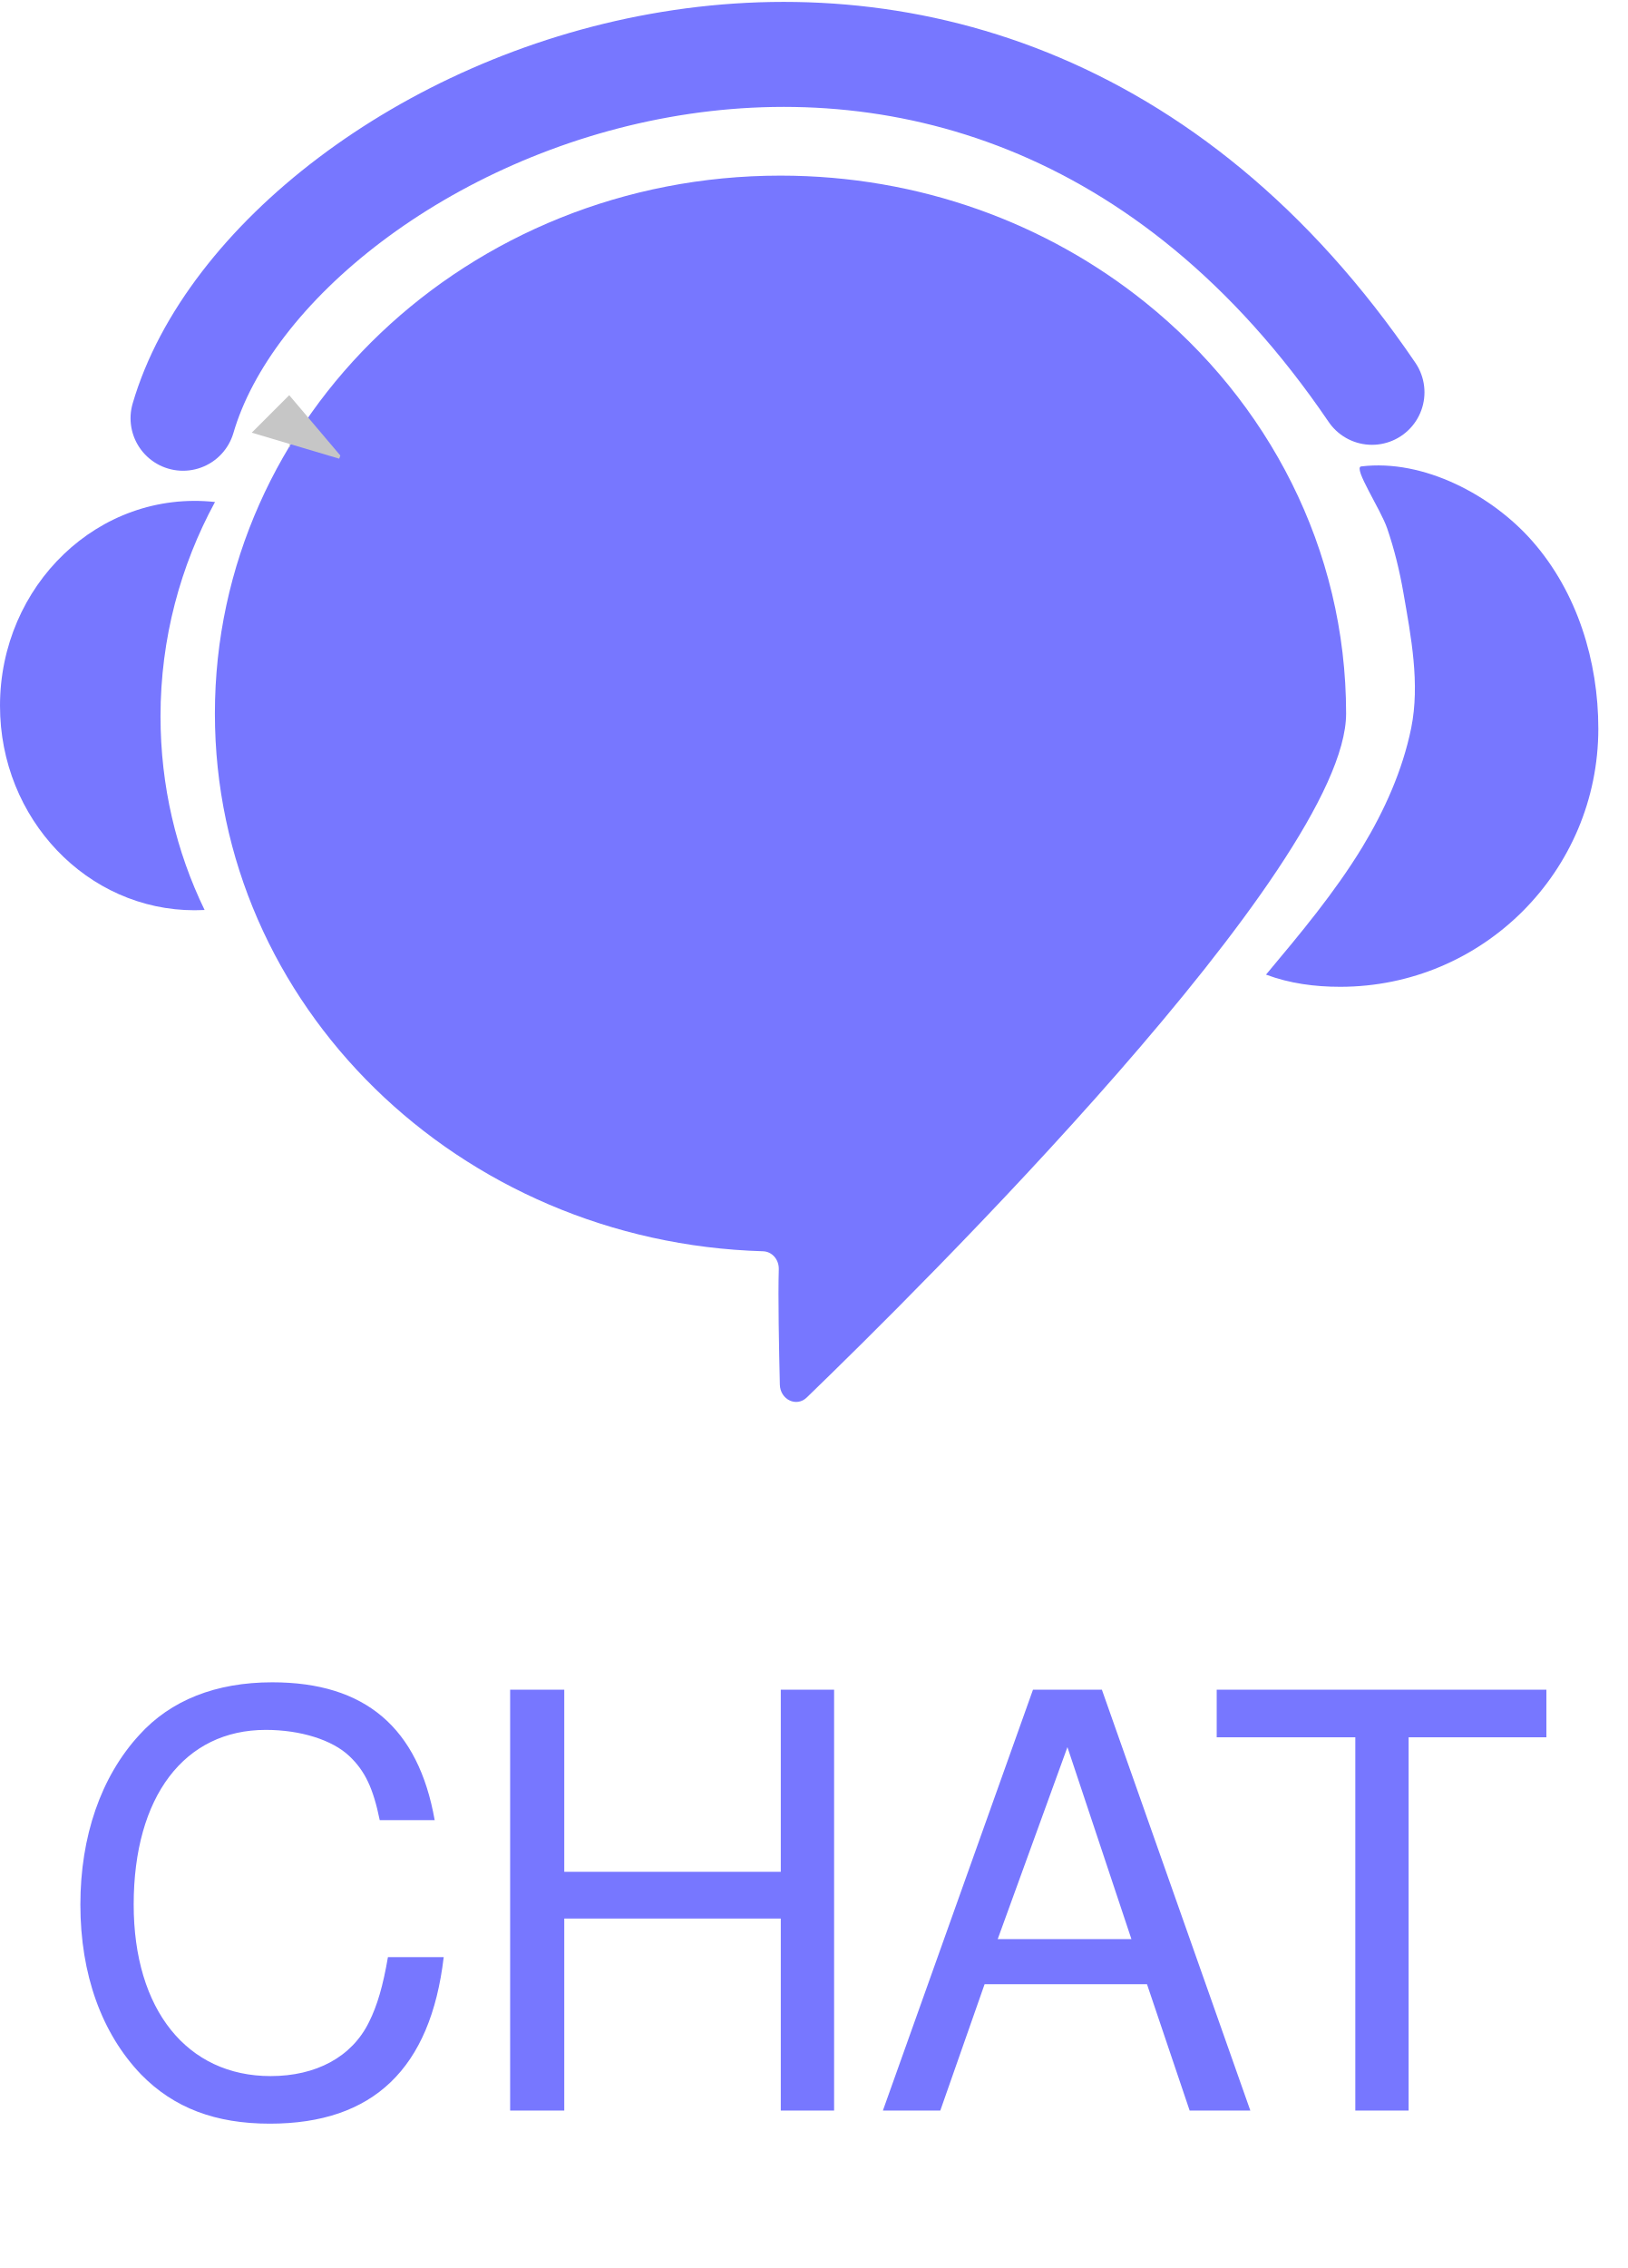
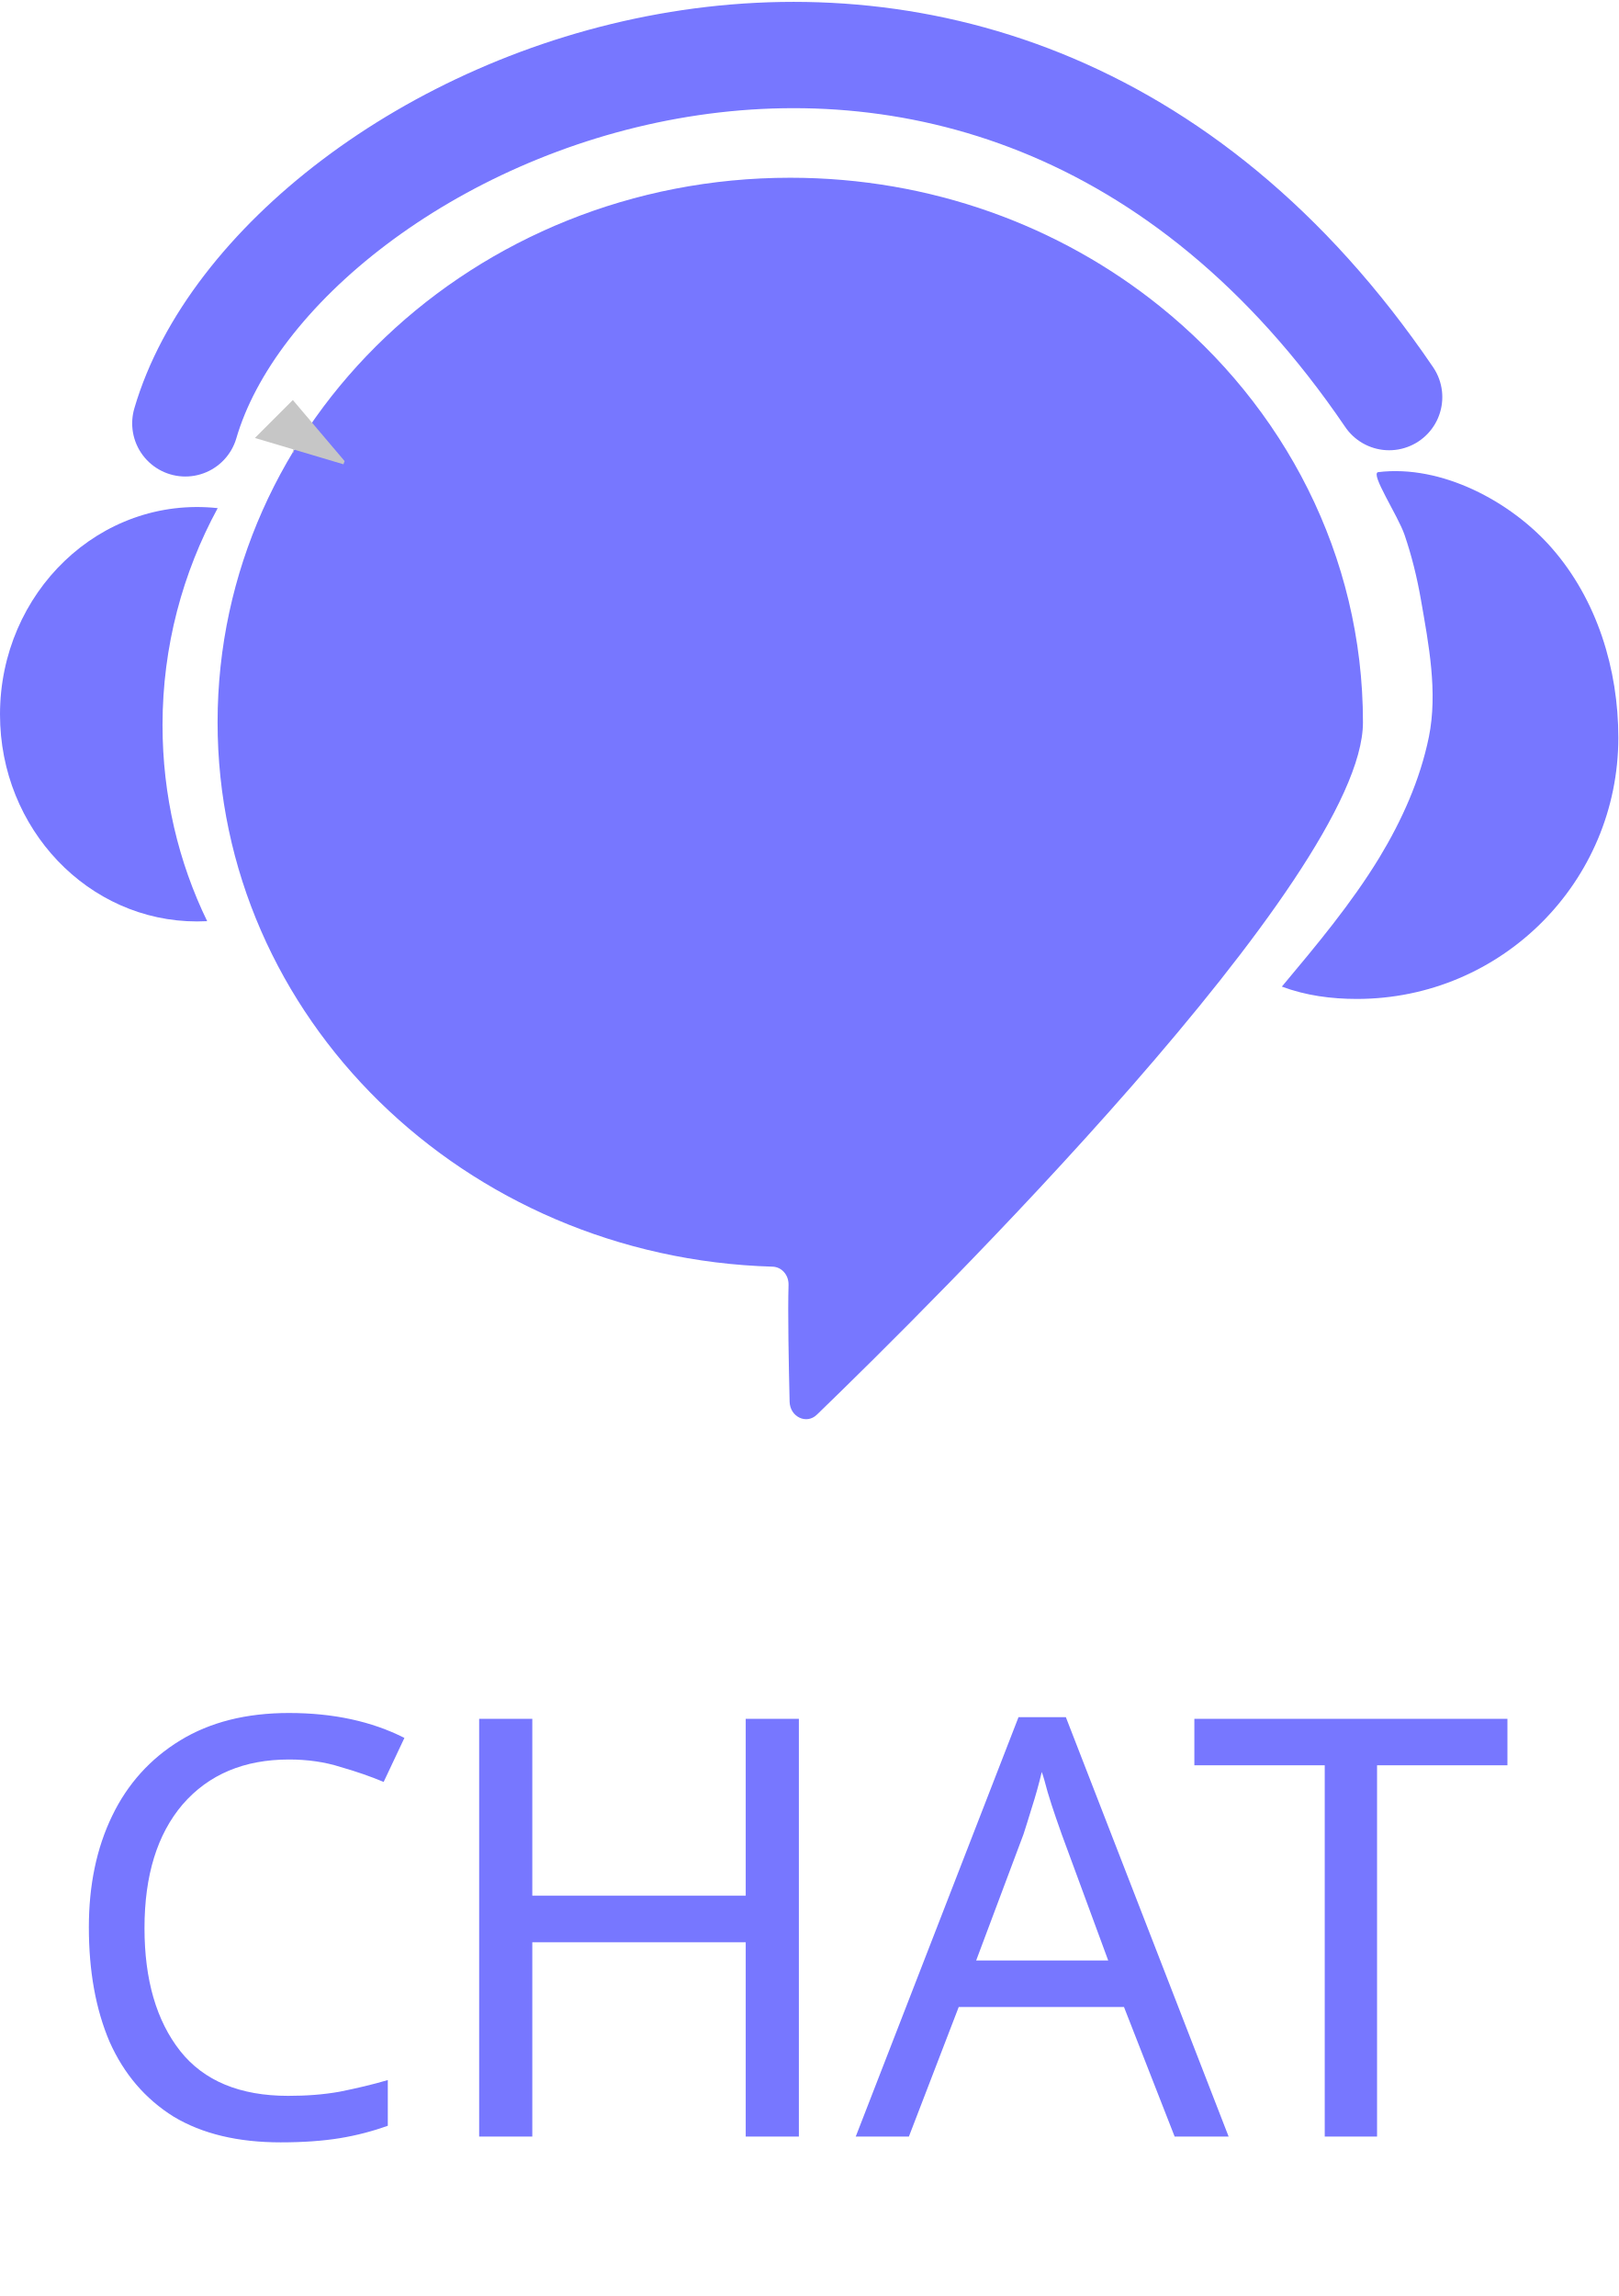
- <svg xmlns="http://www.w3.org/2000/svg" width="31" height="43.197" viewBox="0 0 31 43.197">
-   <g id="그룹_2088" data-name="그룹 2088" transform="translate(-240.785 -244.884)">
-     <g id="그룹_2053" data-name="그룹 2053" transform="translate(4.271 -661.918)">
-       <text id="CHAT" transform="translate(237.514 947)" fill="#77f" font-size="11" font-family="Helvetica">
-         <tspan x="0" y="0">CHAT</tspan>
-       </text>
-       <g id="_ver2_CHAT_아이콘_면_" data-name="(ver2) CHAT 아이콘 면 " transform="translate(144.568 197.563)">
-         <g id="그룹_1157" data-name="그룹 1157" transform="translate(91.946 712.584)">
-           <g id="패스_1884" data-name="패스 1884" transform="translate(-92.29 -712.778)" fill="#77f" stroke-miterlimit="10">
-             <path d="M 108.121 734.197 C 108.121 733.965 108.122 733.778 108.126 733.639 C 108.137 733.276 108.008 732.933 107.762 732.673 C 107.522 732.419 107.199 732.274 106.851 732.265 C 104.298 732.191 101.91 731.19 100.13 729.448 C 98.359 727.715 97.384 725.434 97.384 723.024 C 97.384 717.926 101.769 713.778 107.159 713.778 C 109.475 713.778 111.721 714.557 113.483 715.973 C 115.677 717.735 116.935 720.305 116.935 723.024 C 116.935 723.374 116.64 724.853 112.837 729.205 C 111.178 731.103 109.373 732.952 108.121 734.197 Z" stroke="none" />
-             <path d="M 107.159 714.778 C 102.321 714.778 98.384 718.477 98.384 723.024 C 98.384 725.162 99.252 727.19 100.829 728.733 C 102.429 730.299 104.579 731.199 106.878 731.266 C 107.493 731.282 108.065 731.538 108.489 731.986 C 108.557 732.059 108.62 732.135 108.678 732.214 C 109.688 731.18 110.848 729.953 111.95 728.699 C 115.655 724.485 115.919 723.126 115.935 723.007 C 115.93 720.599 114.808 718.32 112.856 716.752 C 111.272 715.479 109.248 714.778 107.159 714.778 M 107.159 712.778 C 109.808 712.778 112.233 713.686 114.109 715.193 C 116.449 717.073 117.935 719.883 117.935 723.024 C 117.935 725.935 109.772 734.009 107.66 736.05 C 107.464 736.24 107.154 736.091 107.147 735.805 C 107.131 735.124 107.111 734.127 107.127 733.609 C 107.132 733.422 106.998 733.269 106.824 733.265 C 101.028 733.096 96.384 728.575 96.384 723.024 C 96.384 717.364 101.208 712.778 107.159 712.778 Z" stroke="none" fill="#77f" />
-           </g>
-           <g id="패스_1885" data-name="패스 1885" transform="translate(-91.946 -713.299)" fill="#c6c6c6" stroke-linejoin="round">
-             <path d="M 94.28 725.891 C 93.482 725.386 92.946 724.457 92.946 723.397 C 92.946 722.272 93.546 721.295 94.42 720.814 C 94.146 721.714 94.004 722.654 94.004 723.596 C 94.004 724.382 94.096 725.149 94.28 725.891 Z" stroke="none" />
-             <path d="M 95.653 727.291 C 93.61 727.291 91.946 725.551 91.946 723.397 C 91.946 721.107 93.825 719.277 96.042 719.515 C 95.384 720.727 95.004 722.116 95.004 723.596 C 95.004 724.924 95.304 726.174 95.844 727.286 C 95.78 727.289 95.716 727.291 95.653 727.291 Z" stroke="none" fill="#77f" />
-           </g>
+ <svg xmlns="http://www.w3.org/2000/svg" width="30.45" height="43.197" viewBox="0 0 30.45 43.197">
+   <g id="그룹_2071" data-name="그룹 2071" transform="translate(-236.514 -906.803)">
+     <text id="CHAT" transform="translate(237.514 947)" fill="#77f" font-size="11" font-family="Pretendard-Medium, Pretendard" font-weight="500">
+       <tspan x="0" y="0">CHAT</tspan>
+     </text>
+     <g id="_ver2_CHAT_아이콘_면_" data-name="(ver2) CHAT 아이콘 면 " transform="translate(144.568 197.563)">
+       <g id="그룹_1157" data-name="그룹 1157" transform="translate(91.946 712.584)">
+         <g id="패스_1884" data-name="패스 1884" transform="translate(-92.29 -712.778)" fill="#77f" stroke-miterlimit="10">
+           <path d="M 108.121 734.197 C 108.121 733.965 108.122 733.778 108.126 733.639 C 108.137 733.276 108.008 732.933 107.762 732.673 C 107.522 732.419 107.199 732.274 106.851 732.265 C 104.298 732.191 101.91 731.19 100.13 729.448 C 98.359 727.715 97.384 725.434 97.384 723.024 C 97.384 717.926 101.769 713.778 107.159 713.778 C 109.475 713.778 111.721 714.557 113.483 715.973 C 115.677 717.735 116.935 720.305 116.935 723.024 C 116.935 723.374 116.64 724.853 112.837 729.205 C 111.178 731.103 109.373 732.952 108.121 734.197 Z" stroke="none" />
+           <path d="M 107.159 714.778 C 102.321 714.778 98.384 718.477 98.384 723.024 C 98.384 725.162 99.252 727.19 100.829 728.733 C 102.429 730.299 104.579 731.199 106.878 731.266 C 107.493 731.282 108.065 731.538 108.489 731.986 C 108.557 732.059 108.62 732.135 108.678 732.214 C 109.688 731.18 110.848 729.953 111.95 728.699 C 115.655 724.485 115.919 723.126 115.935 723.007 C 115.93 720.599 114.808 718.32 112.856 716.752 C 111.272 715.479 109.248 714.778 107.159 714.778 M 107.159 712.778 C 109.808 712.778 112.233 713.686 114.109 715.193 C 116.449 717.073 117.935 719.883 117.935 723.024 C 117.935 725.935 109.772 734.009 107.66 736.05 C 107.464 736.24 107.154 736.091 107.147 735.805 C 107.131 735.124 107.111 734.127 107.127 733.609 C 107.132 733.422 106.998 733.269 106.824 733.265 C 101.028 733.096 96.384 728.575 96.384 723.024 C 96.384 717.364 101.208 712.778 107.159 712.778 Z" stroke="none" fill="#77f" />
        </g>
-         <g id="그룹_1158" data-name="그룹 1158" transform="translate(116.065 718.104)">
-           <g id="패스_1886" data-name="패스 1886" transform="translate(-118.093 -718.763)" fill="#c6c6c6" stroke-linejoin="round">
-             <path d="M 120.026 727.659 C 120.292 727.305 120.547 726.938 120.782 726.553 C 121.311 725.68 121.666 724.81 121.838 723.965 C 122.039 722.978 121.868 722.001 121.717 721.138 L 121.695 721.013 C 121.643 720.71 121.577 720.416 121.5 720.135 C 121.842 720.324 122.163 720.575 122.418 720.866 C 123.067 721.605 123.424 722.638 123.424 723.776 C 123.424 725.759 121.941 727.403 120.026 727.659 Z" stroke="none" />
-             <path d="M 119.505 728.693 C 119.024 728.693 118.545 728.63 118.093 728.461 C 118.745 727.682 119.4 726.9 119.928 726.033 C 120.352 725.333 120.694 724.571 120.859 723.765 C 121.03 722.922 120.856 722.022 120.71 721.184 C 120.638 720.77 120.538 720.361 120.402 719.963 C 120.276 719.594 119.751 718.811 119.904 718.782 C 121.097 718.635 122.404 719.334 123.169 720.207 C 124.025 721.182 124.424 722.492 124.424 723.776 C 124.424 726.489 122.227 728.693 119.505 728.693 Z" stroke="none" fill="#77f" />
-           </g>
+         <g id="패스_1885" data-name="패스 1885" transform="translate(-91.946 -713.299)" fill="#c6c6c6" stroke-linejoin="round">
+           <path d="M 94.28 725.891 C 93.482 725.386 92.946 724.457 92.946 723.397 C 92.946 722.272 93.546 721.295 94.42 720.814 C 94.146 721.714 94.004 722.654 94.004 723.596 C 94.004 724.382 94.096 725.149 94.28 725.891 Z" stroke="none" />
+           <path d="M 95.653 727.291 C 93.61 727.291 91.946 725.551 91.946 723.397 C 91.946 721.107 93.825 719.277 96.042 719.515 C 95.384 720.727 95.004 722.116 95.004 723.596 C 95.004 724.924 95.304 726.174 95.844 727.286 C 95.78 727.289 95.716 727.291 95.653 727.291 Z" stroke="none" fill="#77f" />
        </g>
-         <g id="패스_1887" data-name="패스 1887" transform="translate(-0.463 -0.616)" fill="#c6c6c6" stroke-linejoin="round">
-           <path d="M 98.871 718.591 L 97.205 718.096 L 97.919 717.382 L 98.893 718.531 C 98.887 718.549 98.88 718.57 98.871 718.591 Z" stroke="none" />
-           <path d="M 97.915 718.377 C 97.924 718.322 97.924 718.266 97.943 718.22 C 97.933 718.266 97.933 718.322 97.933 718.368 C 97.924 718.368 97.924 718.377 97.915 718.377 Z" stroke="none" fill="#c6c6c6" />
+       </g>
+       <g id="그룹_1158" data-name="그룹 1158" transform="translate(116.065 718.104)">
+         <g id="패스_1886" data-name="패스 1886" transform="translate(-118.093 -718.763)" fill="#c6c6c6" stroke-linejoin="round">
+           <path d="M 120.026 727.659 C 120.292 727.305 120.547 726.938 120.782 726.553 C 121.311 725.68 121.666 724.81 121.838 723.965 C 122.039 722.978 121.868 722.001 121.717 721.138 L 121.695 721.013 C 121.643 720.71 121.577 720.416 121.5 720.135 C 121.842 720.324 122.163 720.575 122.418 720.866 C 123.067 721.605 123.424 722.638 123.424 723.776 C 123.424 725.759 121.941 727.403 120.026 727.659 Z" stroke="none" />
+           <path d="M 119.505 728.693 C 119.024 728.693 118.545 728.63 118.093 728.461 C 118.745 727.682 119.4 726.9 119.928 726.033 C 120.352 725.333 120.694 724.571 120.859 723.765 C 121.03 722.922 120.856 722.022 120.71 721.184 C 120.638 720.77 120.538 720.361 120.402 719.963 C 120.276 719.594 119.751 718.811 119.904 718.782 C 121.097 718.635 122.404 719.334 123.169 720.207 C 124.025 721.182 124.424 722.492 124.424 723.776 C 124.424 726.489 122.227 728.693 119.505 728.693 Z" stroke="none" fill="#77f" />
        </g>
-         <path id="패스_1888" data-name="패스 1888" d="M95.726,717.205c1.725-5.9,14.936-11.847,22.651-.494" transform="translate(-0.293)" fill="none" stroke="#77f" stroke-linecap="round" stroke-linejoin="round" stroke-width="2" />
      </g>
+       <g id="패스_1887" data-name="패스 1887" transform="translate(-0.463 -0.616)" fill="#c6c6c6" stroke-linejoin="round">
+         <path d="M 98.871 718.591 L 97.205 718.096 L 97.919 717.382 L 98.893 718.531 C 98.887 718.549 98.88 718.57 98.871 718.591 Z" stroke="none" />
+         <path d="M 97.915 718.377 C 97.924 718.322 97.924 718.266 97.943 718.22 C 97.933 718.266 97.933 718.322 97.933 718.368 C 97.924 718.368 97.924 718.377 97.915 718.377 Z" stroke="none" fill="#c6c6c6" />
+       </g>
+       <path id="패스_1888" data-name="패스 1888" d="M95.726,717.205c1.725-5.9,14.936-11.847,22.651-.494" transform="translate(-0.293)" fill="none" stroke="#77f" stroke-linecap="round" stroke-linejoin="round" stroke-width="2" />
    </g>
  </g>
</svg>
